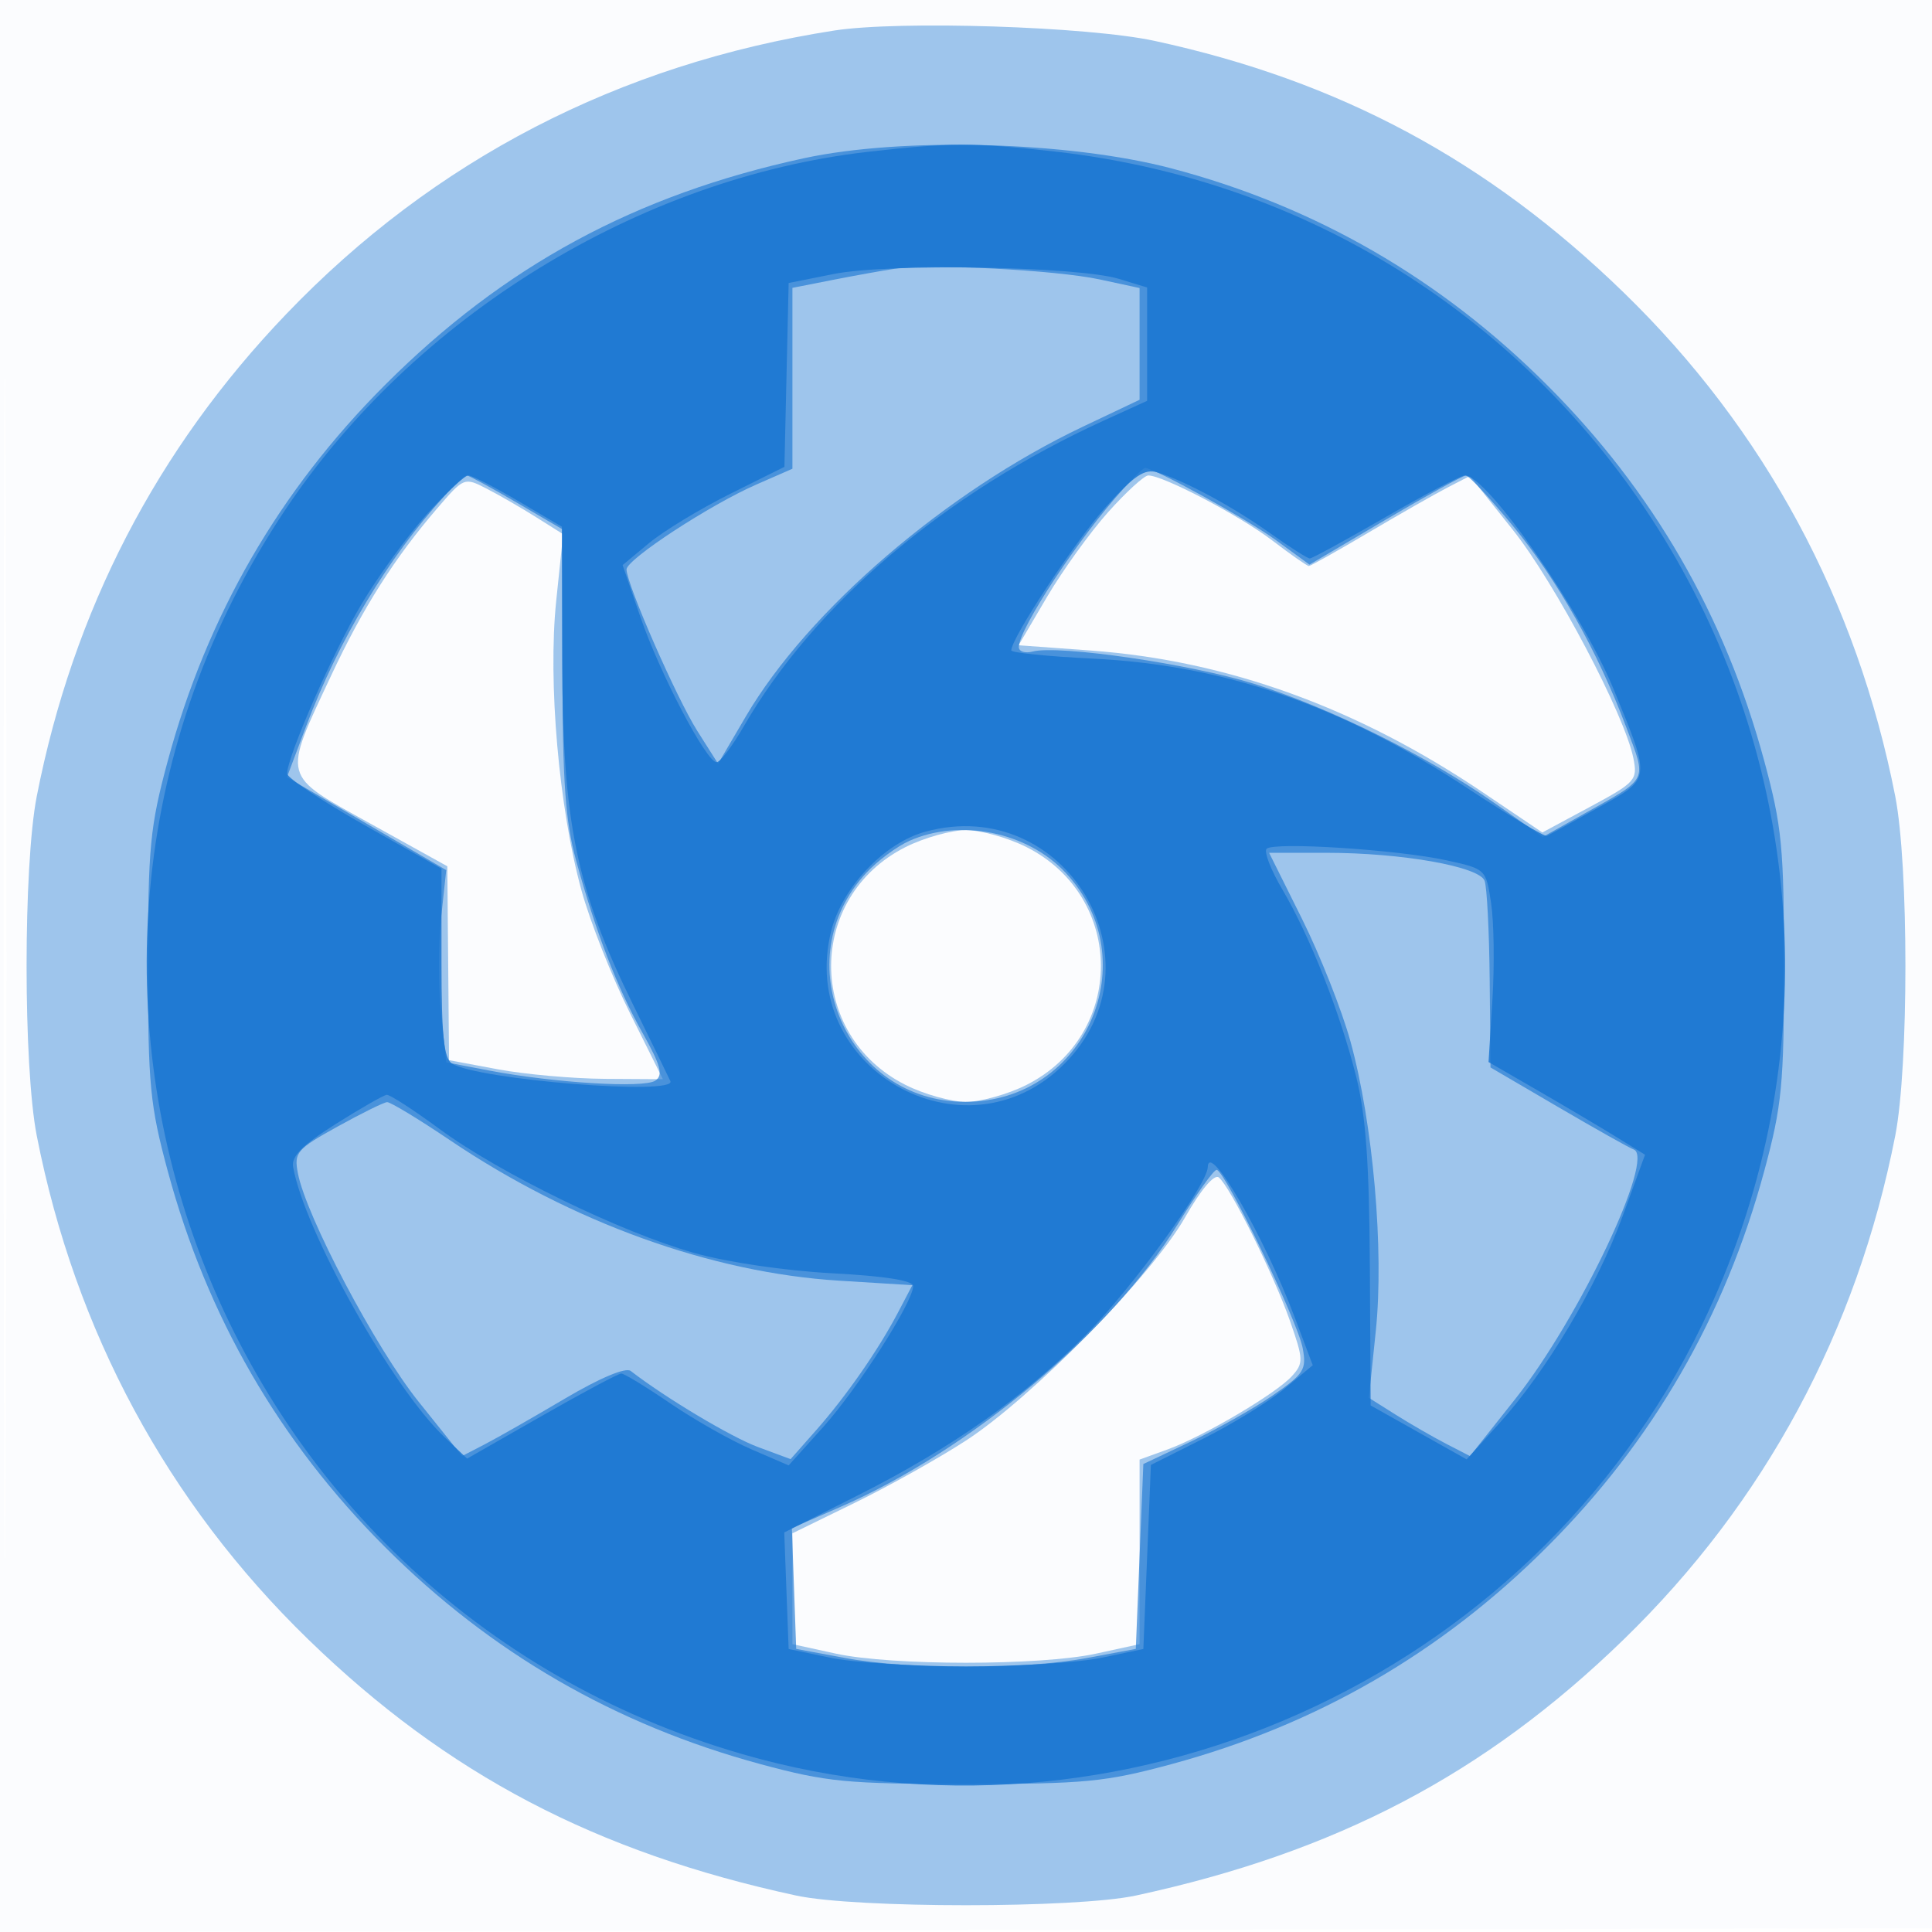
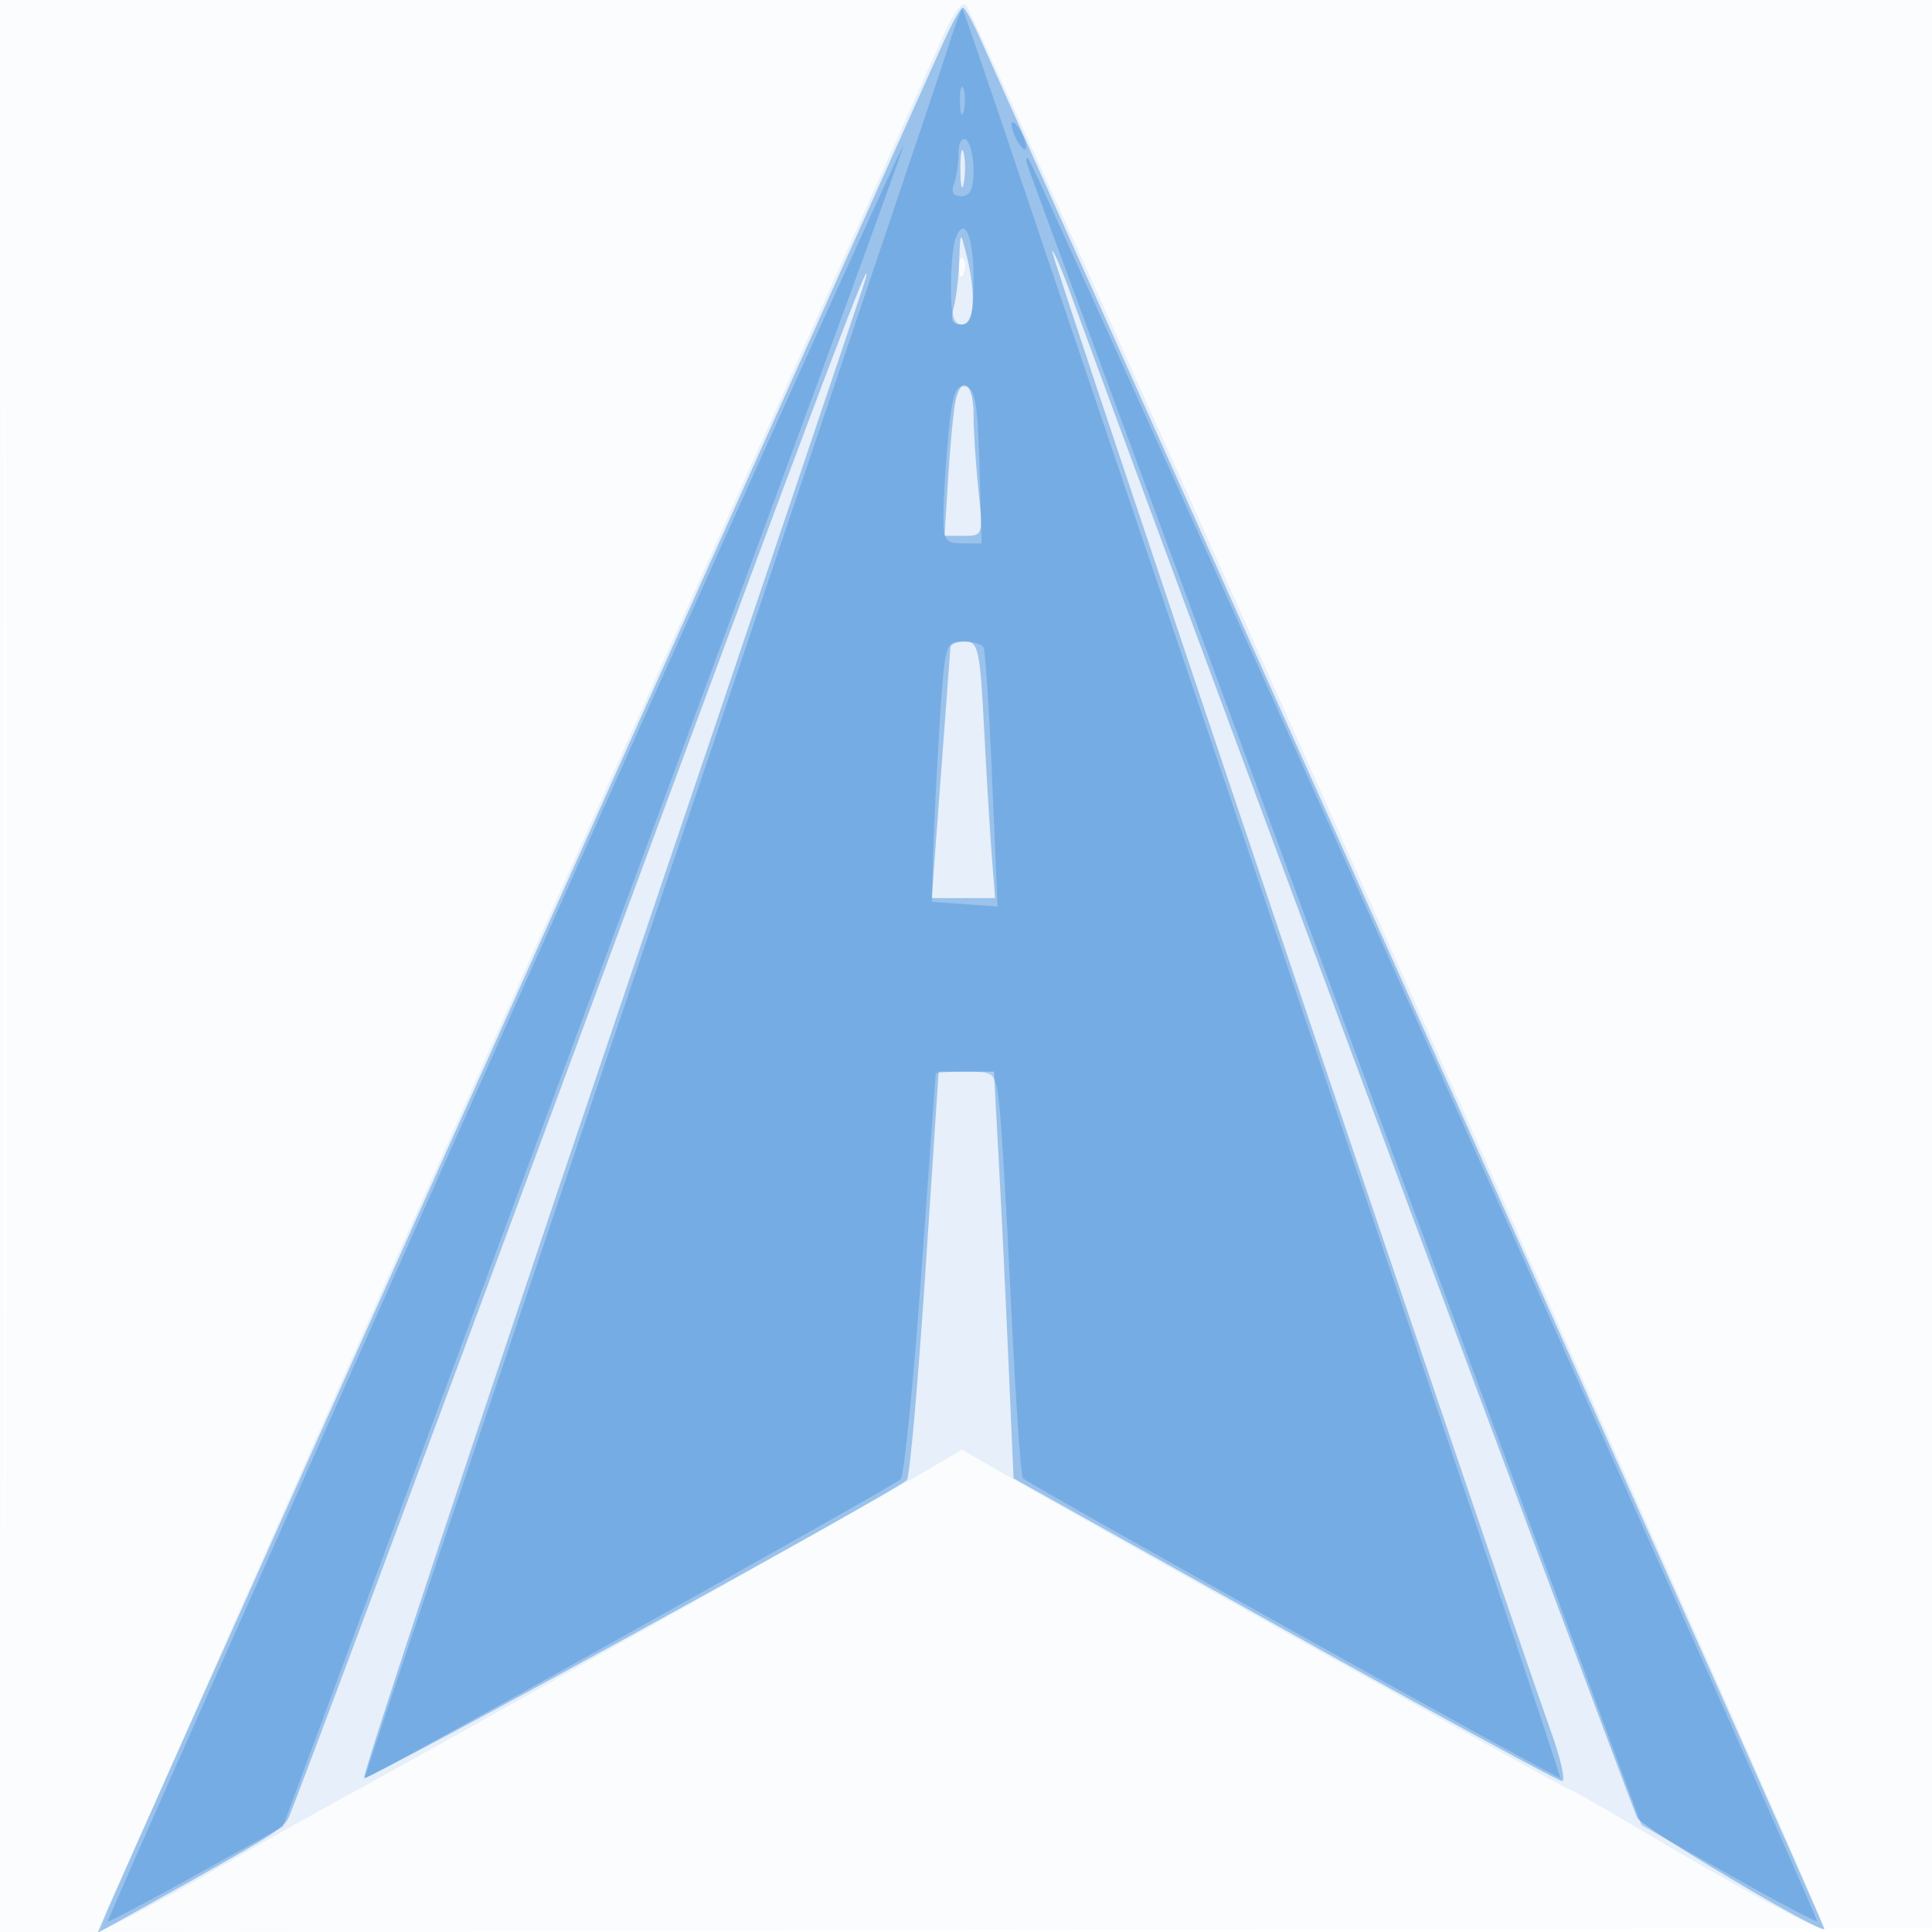
<svg xmlns="http://www.w3.org/2000/svg" width="256" height="256">
  <path fill-opacity=".016" d="M0 128.004v128.004l128.25-.254 128.25-.254.254-127.75L257.008 0H0v128.004m.485.496c0 70.4.119 99.053.265 63.672.146-35.38.146-92.98 0-128C.604 29.153.485 58.1.485 128.5" fill="#1976D2" fill-rule="evenodd" />
-   <path fill-opacity=".414" d="M110.5 4.051C82.037 8.492 57.508 21.188 37.936 41.608 20.753 59.537 9.701 80.895 4.873 105.5c-1.801 9.181-1.801 35.819 0 45 5.086 25.923 17.318 48.612 35.98 66.739 18.375 17.848 38.091 28.197 64.647 33.931 7.912 1.708 37.088 1.708 45 0 26.556-5.734 46.272-16.083 64.647-33.931 18.662-18.127 30.894-40.816 35.98-66.739 1.801-9.181 1.801-35.819 0-45-5.086-25.923-17.318-48.612-35.98-66.739-18.016-17.5-37.679-28.049-62.147-33.342-8.851-1.915-33.839-2.719-42.5-1.368M57.937 67.355c-5.675 6.602-9.848 13.179-14.046 22.136-6.475 13.818-6.675 13.065 5.205 19.652l10.177 5.643.114 12.846.113 12.847 6.5 1.214c3.575.667 9.951 1.235 14.169 1.26l7.669.047-4.359-8.75c-2.397-4.812-5.289-12.125-6.425-16.25-2.998-10.886-4.465-27.659-3.355-38.358l.919-8.858-3.559-2.242c-1.957-1.233-4.909-2.936-6.559-3.786-2.978-1.534-3.026-1.515-6.563 2.599m88.906.496c-2.389 2.669-6.038 7.731-8.111 11.25l-3.767 6.399 9.58.7c18.028 1.316 35.321 7.575 51.975 18.814l7.848 5.295 6.334-3.404c6.009-3.23 6.304-3.56 5.738-6.405-1.147-5.77-10.374-23.254-15.998-30.312l-5.672-7.12-3.002 1.552c-1.651.854-6.361 3.538-10.467 5.966-4.107 2.428-7.65 4.414-7.875 4.414-.225 0-2.416-1.532-4.869-3.404-4.319-3.297-14.43-8.596-16.402-8.596-.533 0-2.924 2.183-5.312 4.851M119.97 112.25c-13.123 6.629-13.123 24.871 0 31.5 2.45 1.238 6.063 2.25 8.03 2.25 1.967 0 5.58-1.012 8.03-2.25 13.123-6.629 13.123-24.871 0-31.5-2.45-1.237-6.063-2.25-8.03-2.25-1.967 0-5.58 1.013-8.03 2.25M157 161.354c-4.352 7.642-20.272 23.85-29 29.524-3.575 2.325-10.213 6.041-14.75 8.26l-8.25 4.033V217.858l5.75 1.254c7.405 1.615 27.095 1.615 34.5 0l5.75-1.254v-24.456l3.648-1.32c4.794-1.733 14.437-7.412 16.54-9.741 1.553-1.719 1.535-2.204-.269-7.341-2.19-6.233-7.905-17.753-9.416-18.979-.608-.493-2.383 1.609-4.503 5.333" fill="#1976D2" fill-rule="evenodd" />
-   <path fill-opacity=".633" d="M106.5 20.973c-22.292 4.83-39.705 14.257-55.488 30.039-14.029 14.03-23.57 30.536-28.774 49.782-2.363 8.739-2.625 11.45-2.625 27.206s.262 18.467 2.625 27.206c5.204 19.246 14.745 35.752 28.774 49.782 14.03 14.029 30.536 23.57 49.782 28.774 8.739 2.363 11.45 2.625 27.206 2.625s18.467-.262 27.206-2.625c19.246-5.204 35.752-14.745 49.782-28.774 14.029-14.03 23.57-30.536 28.774-49.782 2.363-8.739 2.625-11.45 2.625-27.206s-.262-18.467-2.625-27.206c-5.204-19.246-14.745-35.752-28.774-49.782-14.091-14.09-30.744-23.693-49.782-28.705-13.549-3.567-35.609-4.171-48.706-1.334m12 14.646c-1.65.25-5.362.92-8.25 1.489L105 38.142v23.97l-4.75 2.077c-6.192 2.707-17.255 9.944-17.232 11.273.035 1.995 6.648 17.075 9.379 21.388l2.754 4.349 3.674-6.267c8.243-14.057 26.562-29.805 44.666-38.396L151 52.973V38.166l-5.25-1.133c-5.812-1.255-22.567-2.124-27.25-1.414m30.364 29.131C143.041 71.129 135 83.305 135 85.744c0 .588.826.853 1.835.589 3.458-.904 21.048 1.663 29.357 4.284 10.03 3.165 22.999 9.592 31.774 15.747l6.466 4.535 5.534-3.108c8.572-4.815 8.255-4.157 5.513-11.444-3.799-10.092-9.099-19.497-15.061-26.725-3.004-3.642-5.79-6.614-6.19-6.605-.4.009-5.225 2.667-10.721 5.907l-9.993 5.89-4.507-3.286C165.275 68.808 152.92 62 151.716 62c-.188 0-1.472 1.237-2.852 2.75m-90 1C51.41 73.915 44.842 84.856 40.56 96.241l-2.536 6.741 10.552 6.155 10.552 6.156-.681 6.353c-.374 3.495-.372 9.226.004 12.737l.683 6.383 5.683 1.085c8.602 1.642 20.516 2.366 22.019 1.338 1.068-.73.728-1.998-1.686-6.301-3.395-6.053-6.18-13.281-8.819-22.888-1.413-5.145-1.79-10.397-1.808-25.188L74.5 70.123l-6.088-3.561C65.063 64.603 62.11 63 61.849 63c-.261 0-1.605 1.237-2.985 2.75m61.636 45.667c-1.65.737-4.209 2.632-5.686 4.211-10.782 11.526-2.66 30.372 13.089 30.372 15.938 0 24.142-18.76 13.283-30.373-5.038-5.388-13.972-7.206-20.686-4.21m52.021 10.333c2.397 4.813 5.289 12.125 6.425 16.25 2.998 10.886 4.465 27.659 3.355 38.358l-.919 8.858 3.559 2.242c1.957 1.233 4.972 2.97 6.7 3.861l3.141 1.62 5.984-7.548c8.468-10.679 18.616-32.069 15.696-33.084-.529-.184-5.012-2.704-9.962-5.6l-9-5.265-.109-11.634c-.061-6.398-.364-12.295-.675-13.105-.725-1.891-10.983-3.703-20.967-3.703h-7.587l4.359 8.75M44.704 149.289c-5.391 2.986-5.757 3.417-5.238 6.149 1.091 5.733 10.297 23.167 15.988 30.278l5.776 7.216 3.002-1.552c1.651-.854 6.432-3.58 10.625-6.059 4.62-2.731 8.054-4.175 8.714-3.664 4.628 3.577 13.301 8.762 16.873 10.086l4.316 1.6 3.37-3.816c3.99-4.517 8.242-10.633 10.867-15.629l1.893-3.603-9.695-.598c-16.92-1.046-35.444-7.731-51.57-18.613-4.144-2.796-7.893-5.066-8.33-5.045-.437.022-3.403 1.484-6.591 3.25m111.329 12.97c-8.786 14.244-27.564 29.962-44.73 37.44l-6.376 2.778.286 8.006.287 8.007 6.5 1.208c8.333 1.549 23.668 1.549 32 0l6.5-1.209.5-12.249.5-12.249 6.276-2.966c3.452-1.63 8.335-4.381 10.851-6.113 4.167-2.866 4.523-3.428 3.986-6.28-.682-3.621-10.343-23.636-11.403-23.623-.39.004-2.72 3.267-5.177 7.25" fill="#1976D2" fill-rule="evenodd" />
-   <path fill-opacity=".833" d="M115 20.118C84.682 23.586 54.789 41.994 37.68 67.73-3.021 128.953 27.51 211.9 98.296 232.413c50.062 14.507 104.459-9.792 127.215-56.827C258.3 107.81 214.472 28.41 139.666 20.069c-10.711-1.194-13.857-1.188-24.666.049m-4.5 16.181l-6 1.201-.28 12.178-.28 12.179-7.22 3.599c-3.971 1.98-8.795 4.91-10.72 6.51l-3.5 2.91 2.334 6.812C87.393 89.16 93.598 101 94.954 101c.471 0 2.089-2.137 3.596-4.75 9.336-16.183 26.726-30.955 47.7-40.518l5.75-2.621V38.094l-3.75-1.144c-5.437-1.658-30.556-2.091-37.75-.651m36.061 30.844C142.51 71.649 134 84.546 134 86.18c0 .31 4.838.799 10.75 1.087 17.603.858 33.113 6.239 49.915 17.316 5.371 3.542 10.015 6.322 10.319 6.178.304-.143 3.341-1.819 6.75-3.723 7.107-3.97 7.052-3.561 2.109-15.64C209.616 81.068 197.061 63 194.11 63c-.524 0-5.238 2.475-10.478 5.5-5.239 3.025-9.774 5.5-10.077 5.5-.303 0-2.689-1.521-5.303-3.38-4.927-3.505-11.193-6.882-14.883-8.021-1.702-.526-3.071.388-6.808 4.544m-90.026 1.029c-2.558 2.845-6.464 8.226-8.681 11.958-3.706 6.237-9.746 20.006-9.814 22.37-.016.55 4.581 3.611 10.216 6.803l10.244 5.802v12.483c0 9.611.322 12.681 1.398 13.348 3.467 2.146 29.807 4.253 28.929 2.314-.187-.412-2.439-5.025-5.004-10.25-7.445-15.161-9.276-24.064-9.326-45.352l-.043-17.851-5.771-3.399C65.508 64.529 62.522 63 62.048 63c-.474 0-2.955 2.328-5.513 5.172m66.085 42.031c-5.429 1.479-11.024 7.375-12.478 13.148C105.571 141.503 127.79 154.21 141 141c13.493-13.493.151-35.847-18.38-30.797m45.208 2.27c-.369.387.572 2.813 2.091 5.39 3.672 6.227 7.668 16.356 9.778 24.784 1.284 5.128 1.741 11.474 1.817 25.216l.102 18.364 6.362 3.573 6.361 3.573 4.296-4.745c6.263-6.918 12.985-18.203 16.375-27.493l2.965-8.125-3.737-2.311c-2.056-1.271-6.722-4.035-10.369-6.143l-6.63-3.832.513-8.233c.283-4.528.206-10.283-.17-12.79-.68-4.54-.702-4.561-5.882-5.699-6.478-1.422-22.966-2.478-23.872-1.529M44.5 148.928c-4.405 2.781-5.911 4.291-5.665 5.68 1.497 8.459 13.101 29.194 20.024 35.778l3.035 2.886 9.868-5.636c5.427-3.1 10.181-5.636 10.564-5.636.383 0 3.299 1.776 6.479 3.947 3.181 2.171 8.013 4.91 10.739 6.086l4.956 2.139 4.54-5.042c4.589-5.096 11.96-16.631 11.96-18.716 0-.736-3.755-1.33-10.75-1.701-6.206-.33-13.92-1.465-18.25-2.686-9.699-2.736-25.808-10.574-33.753-16.423-3.439-2.532-6.589-4.572-7-4.534-.411.039-3.447 1.775-6.747 3.858m115.533 5.738c-.066 2.336-10.026 16.03-16.166 22.227-8.065 8.141-17.827 15.013-30.159 21.23l-9.791 4.937.291 7.72.292 7.72 5.5 1.154c3.025.634 11.125 1.153 18 1.153s14.975-.519 18-1.153l5.5-1.154.5-12.195.5-12.195 7-3.515c3.85-1.934 8.675-4.906 10.723-6.605l3.722-3.09-2.347-6.236c-4.096-10.882-11.461-23.619-11.565-19.998" fill="#1976D2" fill-rule="evenodd" />
+   <path fill-opacity=".091" d="M125.246 4.144C124.178 6.54 98.459 64.01 68.091 131.856 37.724 199.701 13.09 255.423 13.349 255.682c.258.259 6.814-3.161 14.568-7.599 7.753-4.439 16.49-9.347 19.415-10.908 6.046-3.226 70.073-39.158 76.154-42.737l3.985-2.346 4.015 2.319c12.32 7.115 75.825 42.589 76.242 42.589.272 0 4.157 2.186 8.633 4.857 13.398 7.995 24.9 14.215 25.388 13.728.486-.487-112.412-253.488-113.765-254.941-.438-.471-1.67 1.104-2.738 3.5m1.833 31.439c.048 1.165.285 1.402.604.605.289-.722.253-1.585-.079-1.917-.332-.332-.568.258-.525 1.312" fill="#1976D2" fill-rule="evenodd" />
+   <path fill-opacity=".369" d="M125.168 5.25c-1.059 2.338-5.755 12.8-10.435 23.25l-53.751 120C36.1 204.05 15.106 250.996 14.327 252.824l-1.415 3.323 6.794-3.787c15.844-8.83 17.635-9.932 18.47-11.36.483-.825 17.524-46.5 37.87-101.5C109.165 49.973 115.983 31.885 114.68 37c-.21.825-15.36 45.726-33.667 99.78-18.307 54.055-33.049 98.518-32.759 98.807.45.451 70.052-37.755 71.911-39.473.365-.338 1.463-12.651 2.439-27.364l1.774-26.75h7.322l.64 11.75c.352 6.463.937 18.586 1.301 26.942l.661 15.192 35.89 20.058C189.931 226.974 206.486 236 206.98 236c.495 0-.196-3.038-1.534-6.75-5.758-15.976-66.321-195.708-66.041-195.989.17-.17 1.328 2.514 2.574 5.965 7.609 21.084 74.305 200.459 74.992 201.687.755 1.349 24.19 15.259 24.755 14.694.13-.13-24.546-55.557-54.836-123.171C156.601 64.821 130.975 7.588 129.945 5.25 128.914 2.912 127.851 1 127.582 1c-.268 0-1.355 1.912-2.414 4.25m2.084 17.25c.011 2.2.216 2.982.455 1.738.239-1.244.23-3.044-.02-4s-.446.062-.435 2.262m-.147 12c-.073 2.2-.404 5.013-.735 6.25-.444 1.654-.175 2.25 1.013 2.25 1.767 0 2.024-3.969.617-9.5-.738-2.901-.768-2.868-.895 1m-.524 18.75c-.252 1.237-.676 5.737-.942 10l-.485 7.75h2.566c2.545 0 2.56-.048 1.922-6.147-.353-3.38-.642-7.88-.642-10 0-4.164-1.673-5.273-2.419-1.603m-.642 32.5c-.034.412-.606 8.063-1.27 17L123.46 119h8.395l-.416-5.25c-.229-2.888-.691-10.537-1.027-17-.553-10.666-.785-11.75-2.511-11.75-1.045 0-1.929.338-1.962.75" fill="#1976D2" fill-rule="evenodd" />
+   <path fill-opacity=".284" d="M125.477 6.727c-.996 3.175-18.806 55.94-39.578 117.255-20.772 61.316-37.685 111.565-37.583 111.666.254.252 69.981-38.662 71.018-39.634.459-.431 1.688-12.647 2.732-27.148l1.915-26.616c.011-.137 1.791-.25 3.958-.25 3.885 0 3.945.057 4.459 4.25.286 2.338.997 14.345 1.579 26.684.581 12.339 1.288 22.664 1.569 22.945.877.877 70.94 39.953 71.194 39.706.133-.128-14.857-44.749-33.309-99.159C154.978 82.017 137.158 29.4 133.831 19.5c-3.328-9.9-6.162-18.123-6.297-18.273-.135-.15-1.061 2.325-2.057 5.5m1.718 6.773c.02 1.65.244 2.204.498 1.231.254-.973.237-2.323-.037-3-.274-.677-.481.119-.461 1.769m6.836 3c0 .55.436 1.675.969 2.5.533.825.969 1.05.969.5s-.436-1.675-.969-2.5c-.533-.825-.969-1.05-.969-.5M127 20.359c0 1.363-.273 3.189-.607 4.059-.398 1.038-.055 1.582 1 1.582 1.165 0 1.607-.947 1.607-3.441 0-1.893-.45-3.719-1-4.059-.564-.348-1 .462-1 1.859M66.707 136.707c-28.958 64.725-52.552 117.777-52.429 117.892.122.116 5.393-2.662 11.713-6.173l11.491-6.384 41.257-111.19c22.691-61.155 41.113-111.334 40.937-111.509-.175-.175-24.011 52.639-52.969 117.364M136.17 22c.269.825 18.678 50.625 40.909 110.666L217.5 241.833l11.5 6.496c6.325 3.573 11.621 6.377 11.769 6.231.342-.337-103.676-232.827-104.486-233.534-.331-.289-.382.149-.113.974m-9.565 9.588c-.333.866-.605 3.789-.605 6.494 0 3.705.37 4.918 1.5 4.918 1.165 0 1.5-1.327 1.5-5.941 0-5.833-1.202-8.58-2.395-5.471m-.949 26.117c-.353 3.737-.645 8.483-.649 10.545-.006 3.349.264 3.75 2.528 3.75h2.535l-.285-10.238c-.235-8.448-.565-10.292-1.886-10.545-1.294-.247-1.725.999-2.243 6.488m-1.168 38.545c-.391 6.188-.772 13.95-.849 17.25l-.139 6 4.342.312 4.341.312-.715-16.812c-.394-9.247-.912-17.15-1.151-17.562-.239-.412-1.489-.75-2.777-.75-2.276 0-2.363.321-3.052 11.25" fill="#1976D2" fill-rule="evenodd" />
</svg>
